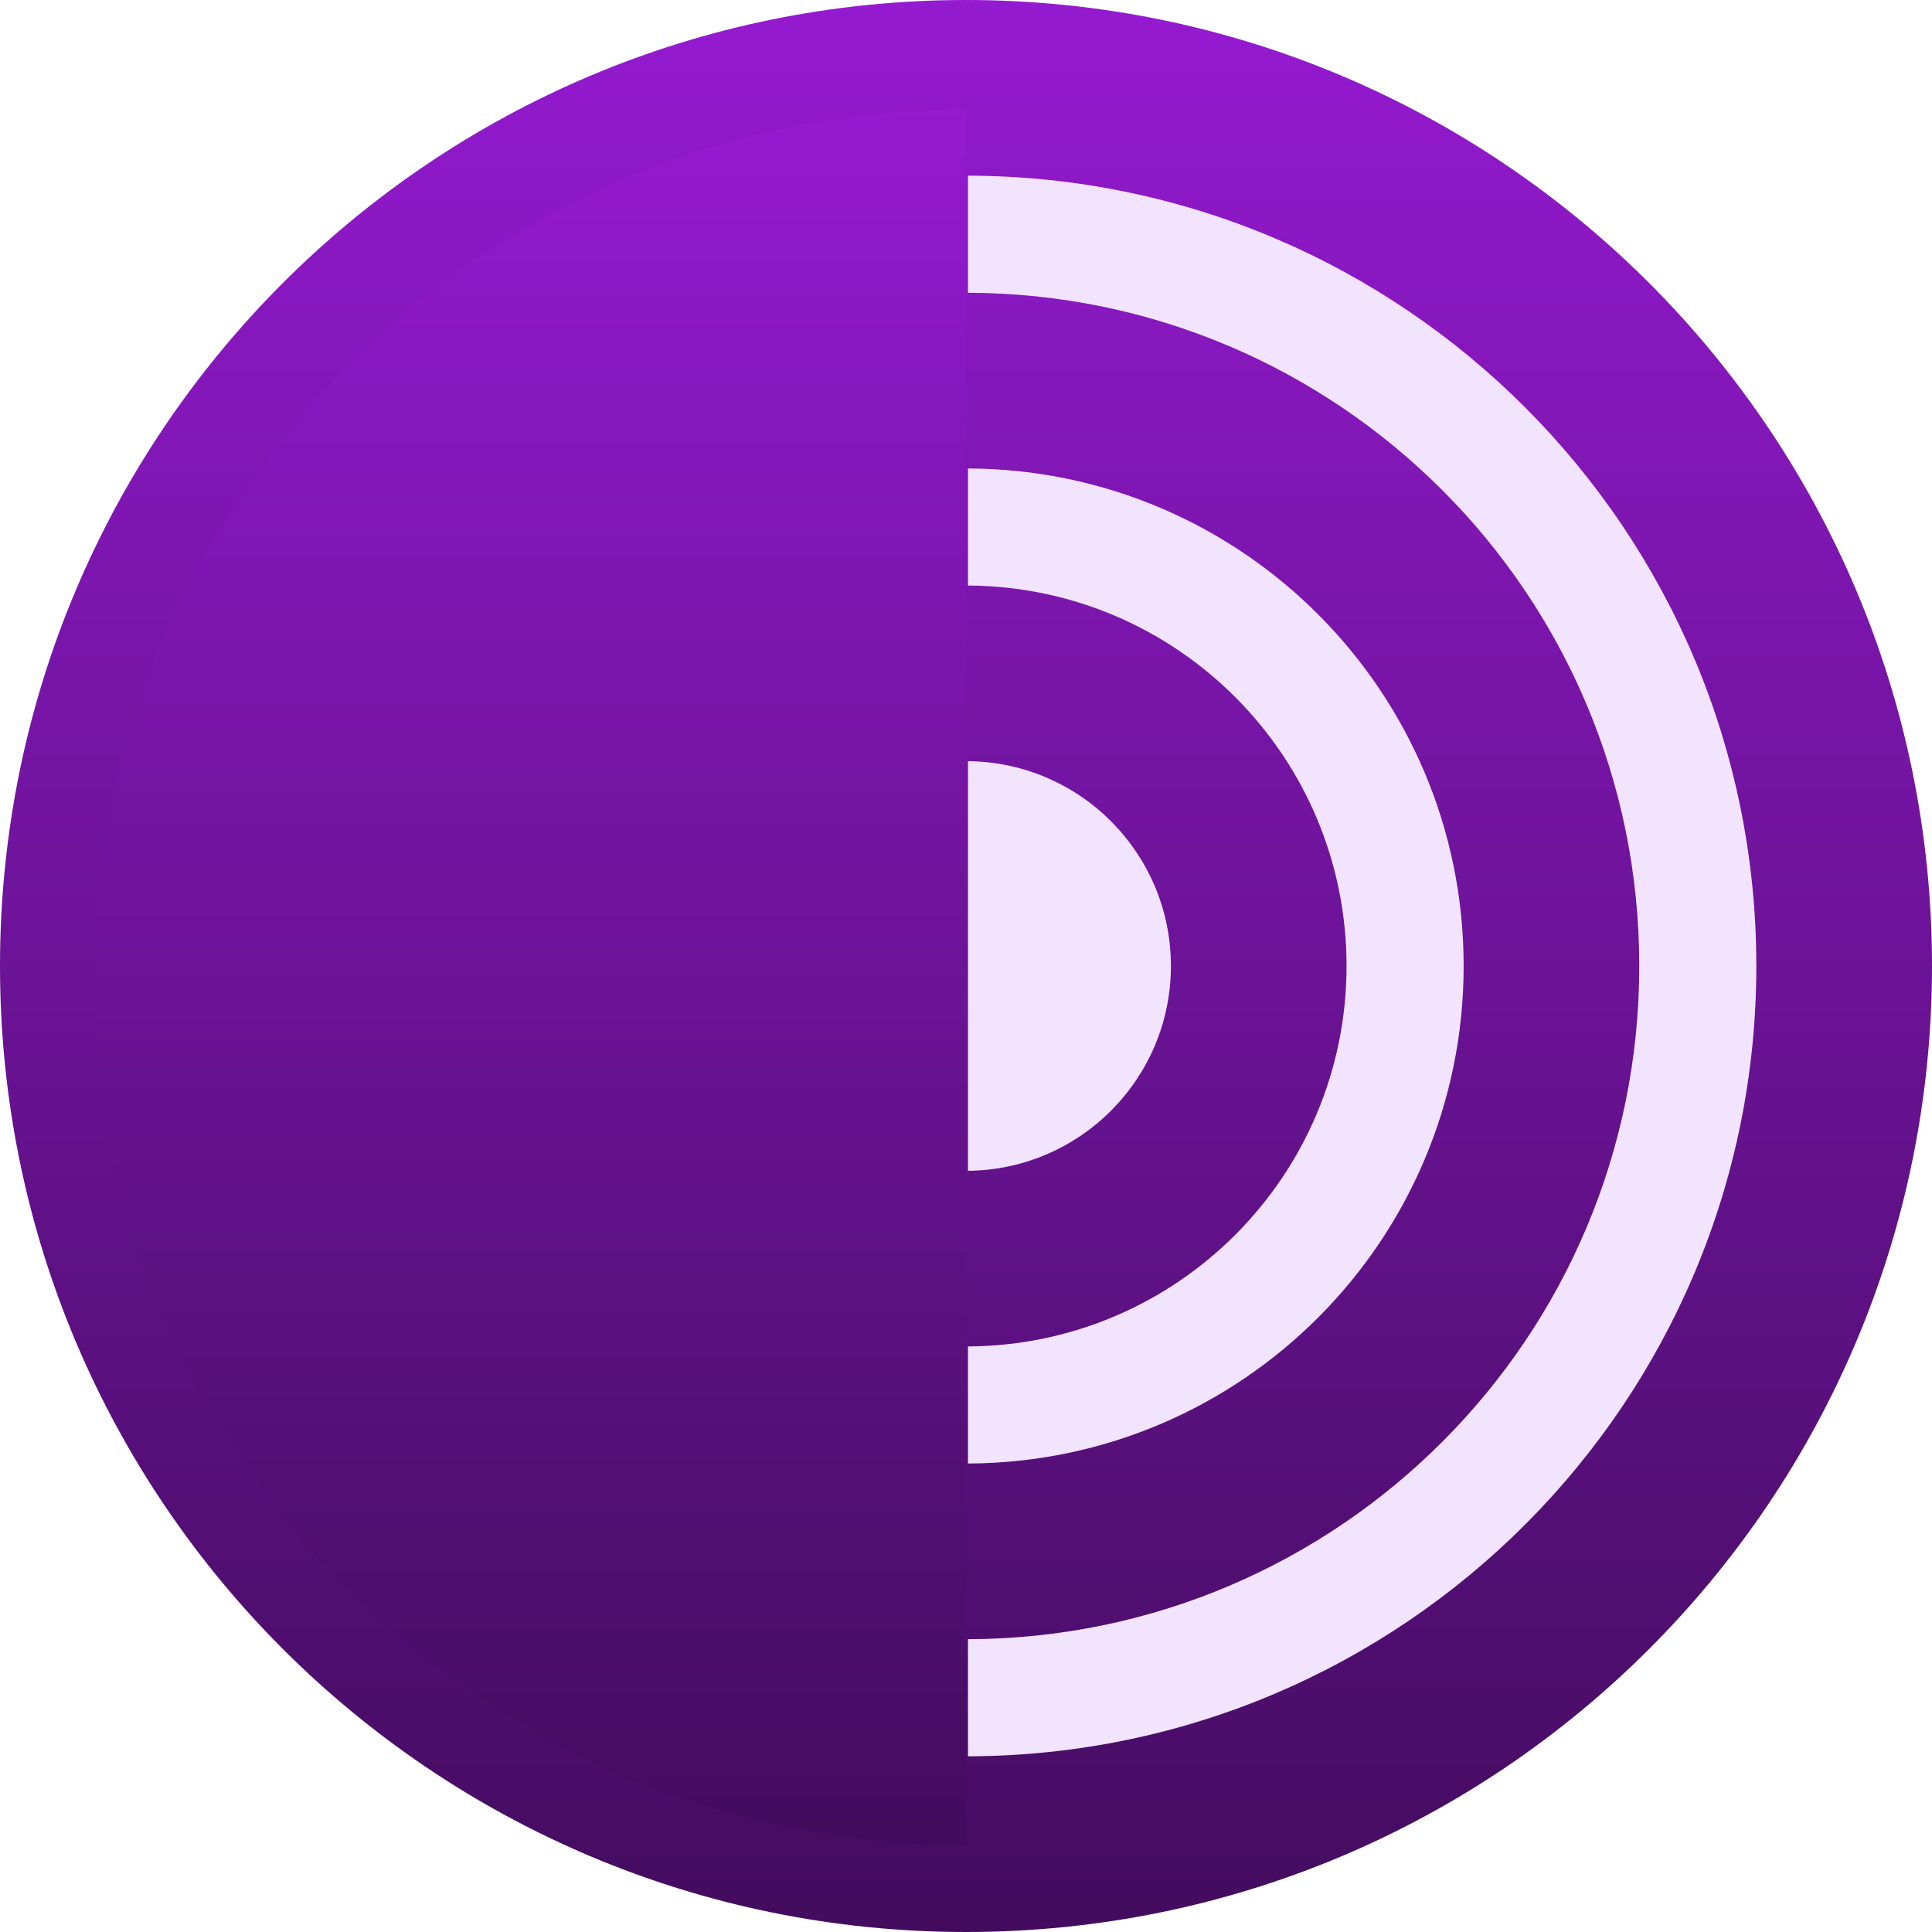
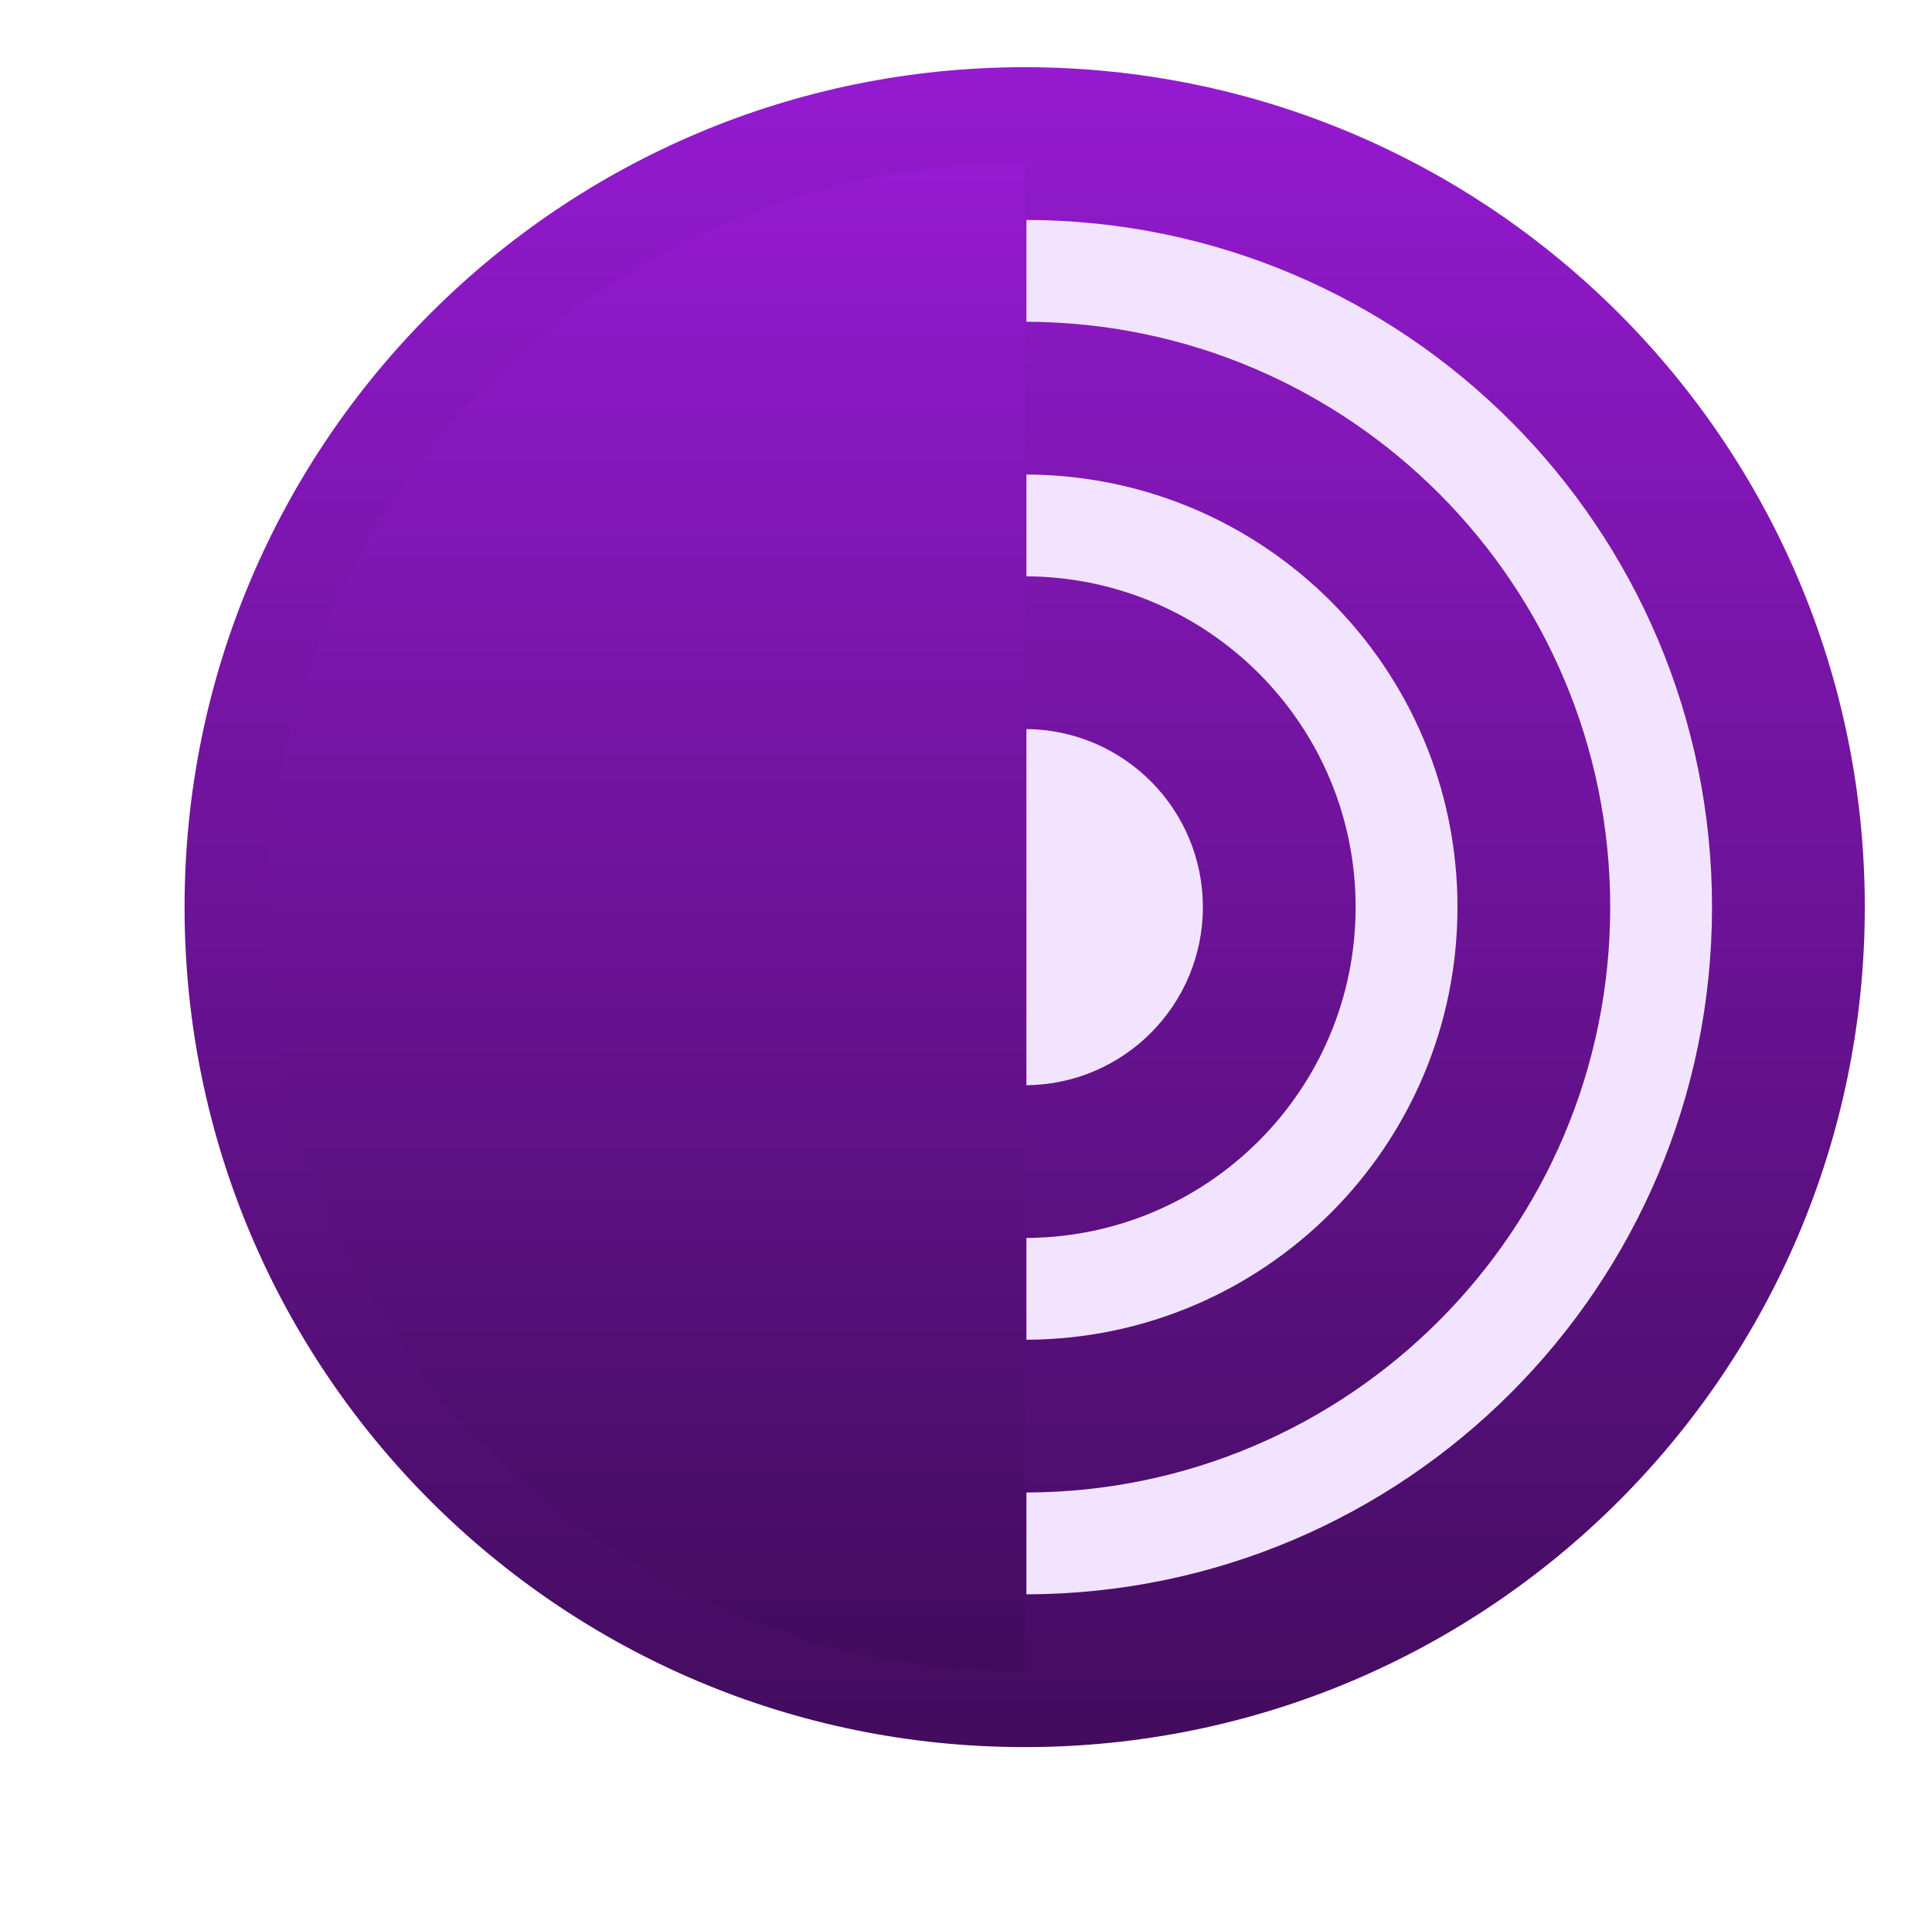
- <svg xmlns="http://www.w3.org/2000/svg" preserveAspectRatio="xMidYMid" viewBox="0 0 256 256">
+ <svg xmlns="http://www.w3.org/2000/svg" preserveAspectRatio="xMidYMid" viewBox="-28.12 -10.24 294.36 291.014">
  <defs>
    <linearGradient id="a" x1="50%" x2="50%" y1="100%" y2="0%">
      <stop offset="0%" stop-color="#420C5D" />
      <stop offset="100%" stop-color="#951AD1" />
    </linearGradient>
    <linearGradient id="b" x1="50%" x2="50%" y1="100%" y2="0%">
      <stop offset="0%" stop-color="#420C5D" />
      <stop offset="100%" stop-color="#951AD1" />
    </linearGradient>
  </defs>
  <circle cx="128" cy="128" r="123" fill="#F2E4FF" />
  <path fill="url(#a)" d="M128.263 232.72v-15.517c49.15-.142 88.947-40.02 88.947-89.207 0-49.182-39.797-89.06-88.947-89.203V23.277c57.72.145 104.46 46.968 104.46 104.72 0 57.755-46.74 104.58-104.46 104.723m0-54.31c27.722-.145 50.161-22.652 50.161-50.414 0-27.758-22.439-50.264-50.161-50.41V62.073c36.295.142 65.678 29.596 65.678 65.923 0 36.331-29.383 65.785-65.678 65.927zm0-77.55c14.87.141 26.888 12.23 26.888 27.136 0 14.91-12.018 27-26.888 27.141zM0 127.995C0 198.692 57.304 256 128 256c70.692 0 128-57.308 128-128.004C256 57.304 198.692 0 128 0 57.304 0 0 57.304 0 127.996Z" />
  <path fill="url(#b)" d="M12.5 14.5c63.789 0 115.5 51.487 115.5 115s-51.711 115-115.5 115z" transform="matrix(-1 0 0 1 140.5 0)" />
</svg>
